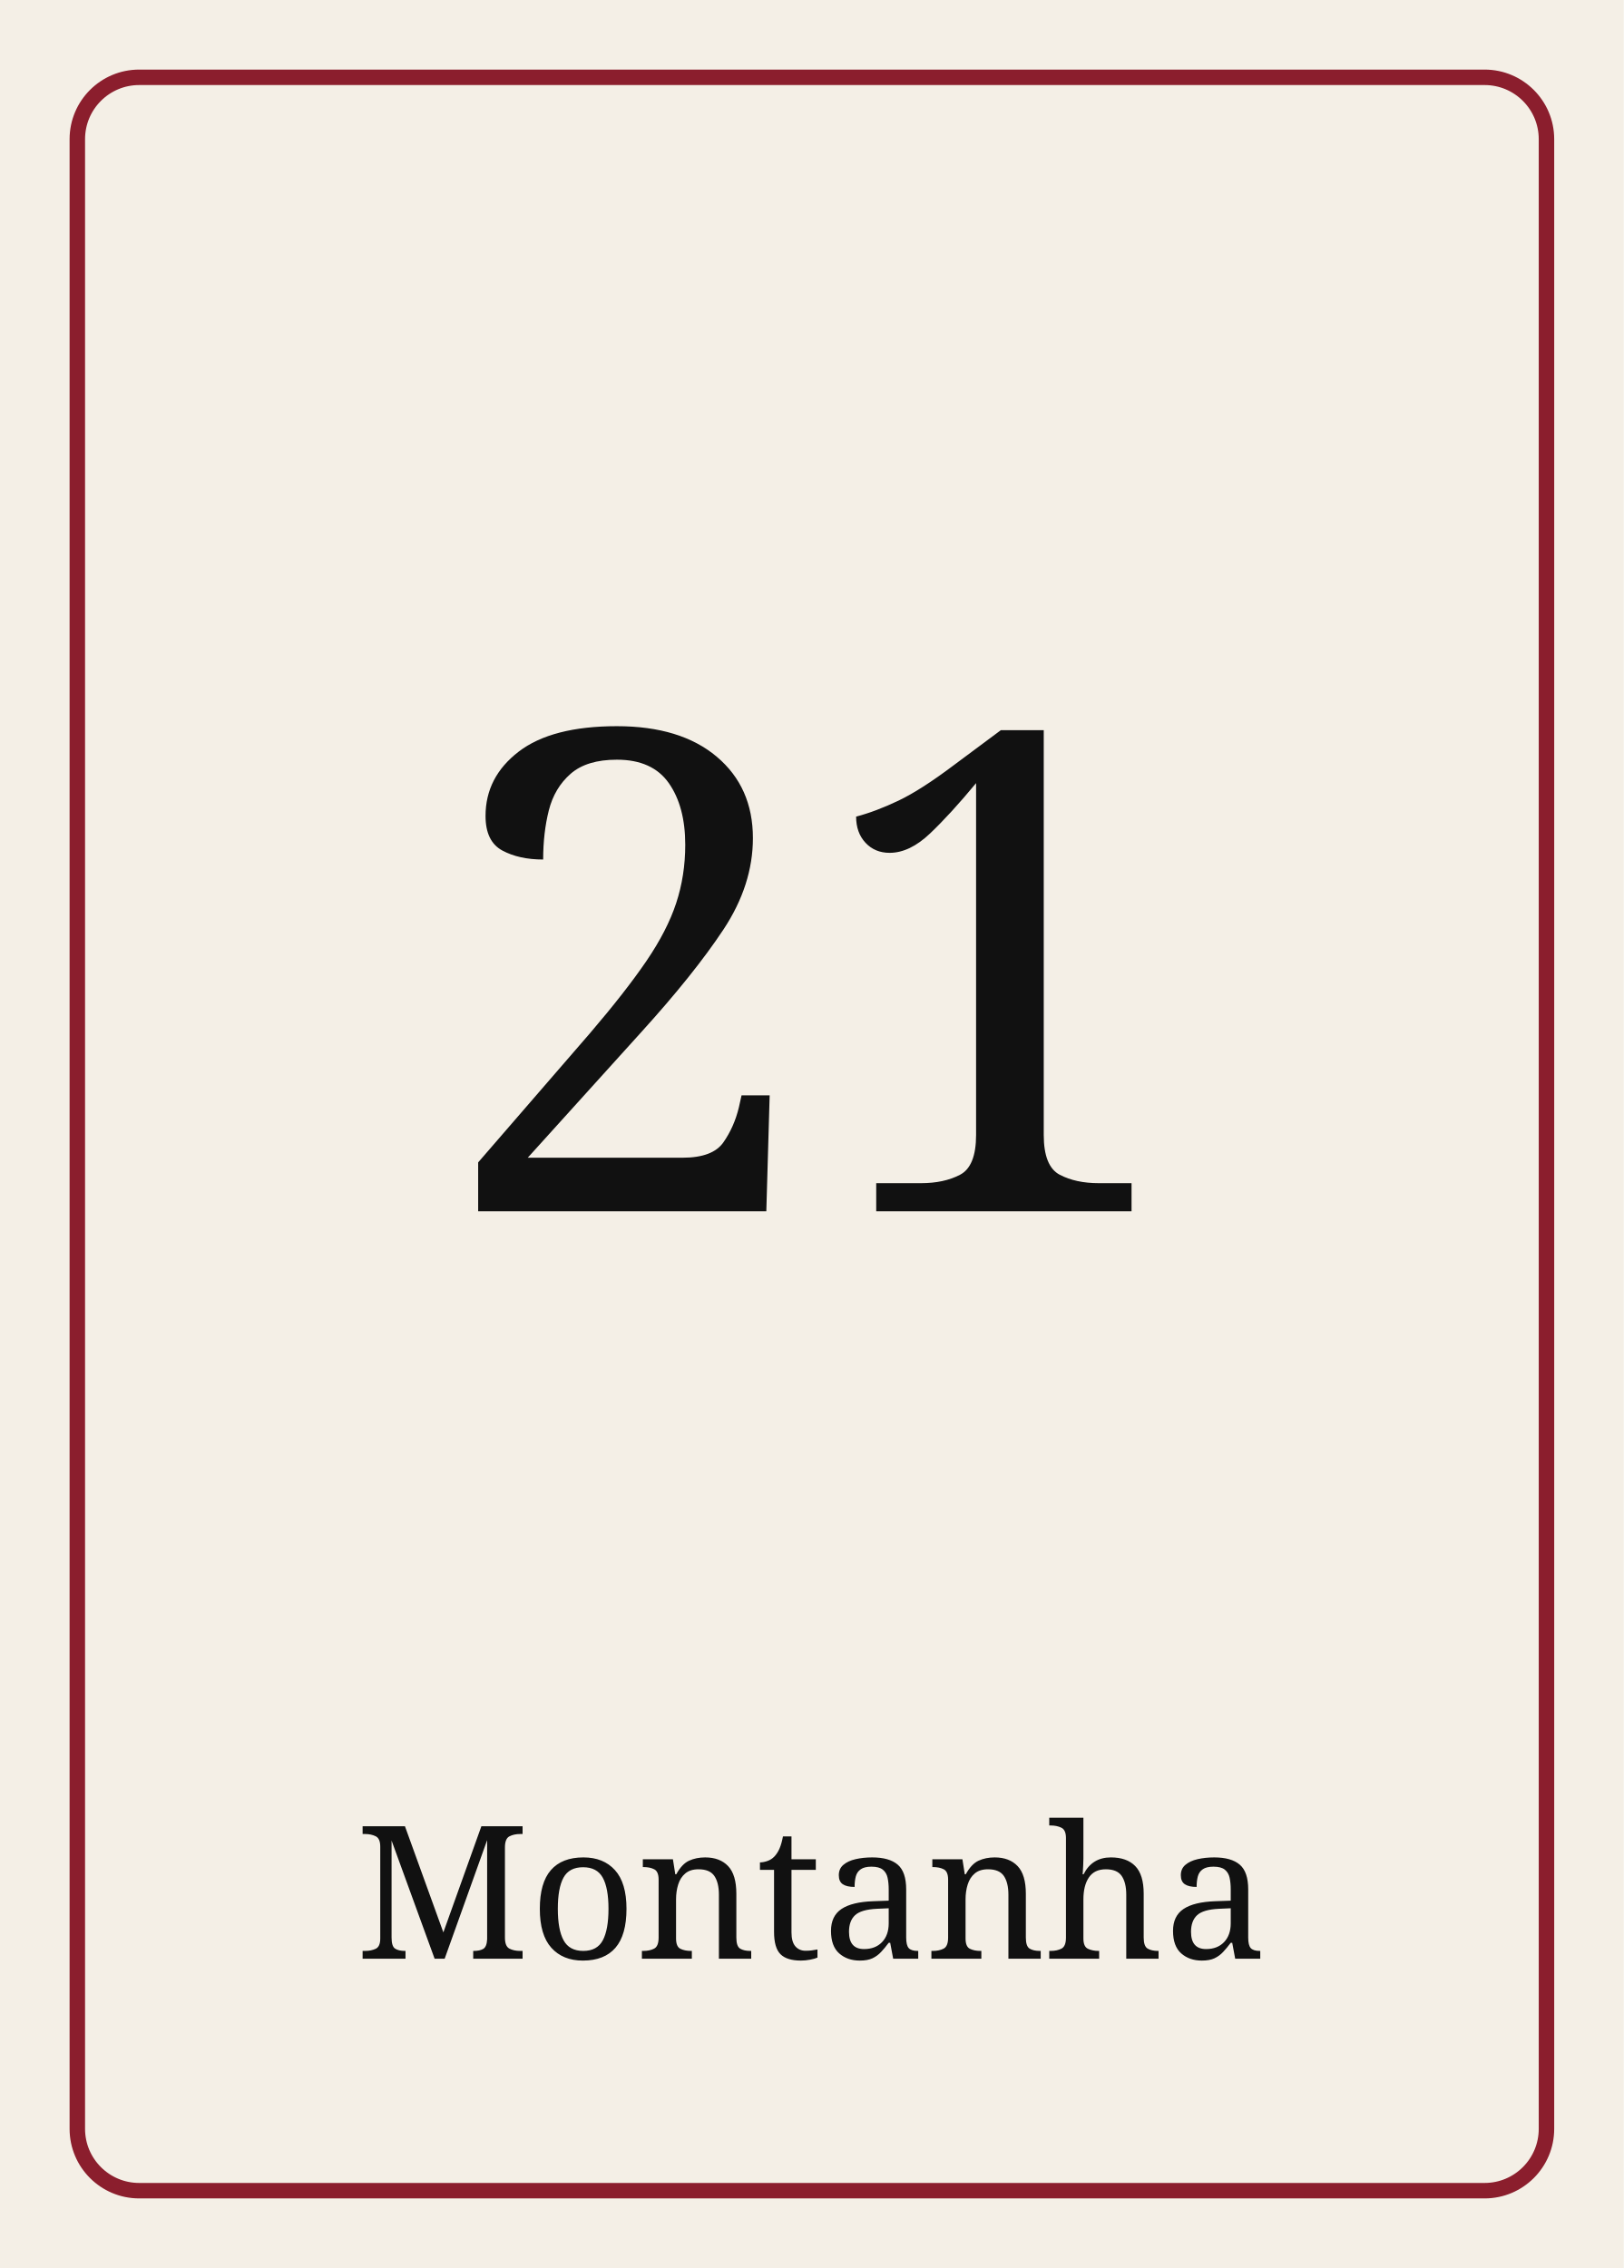
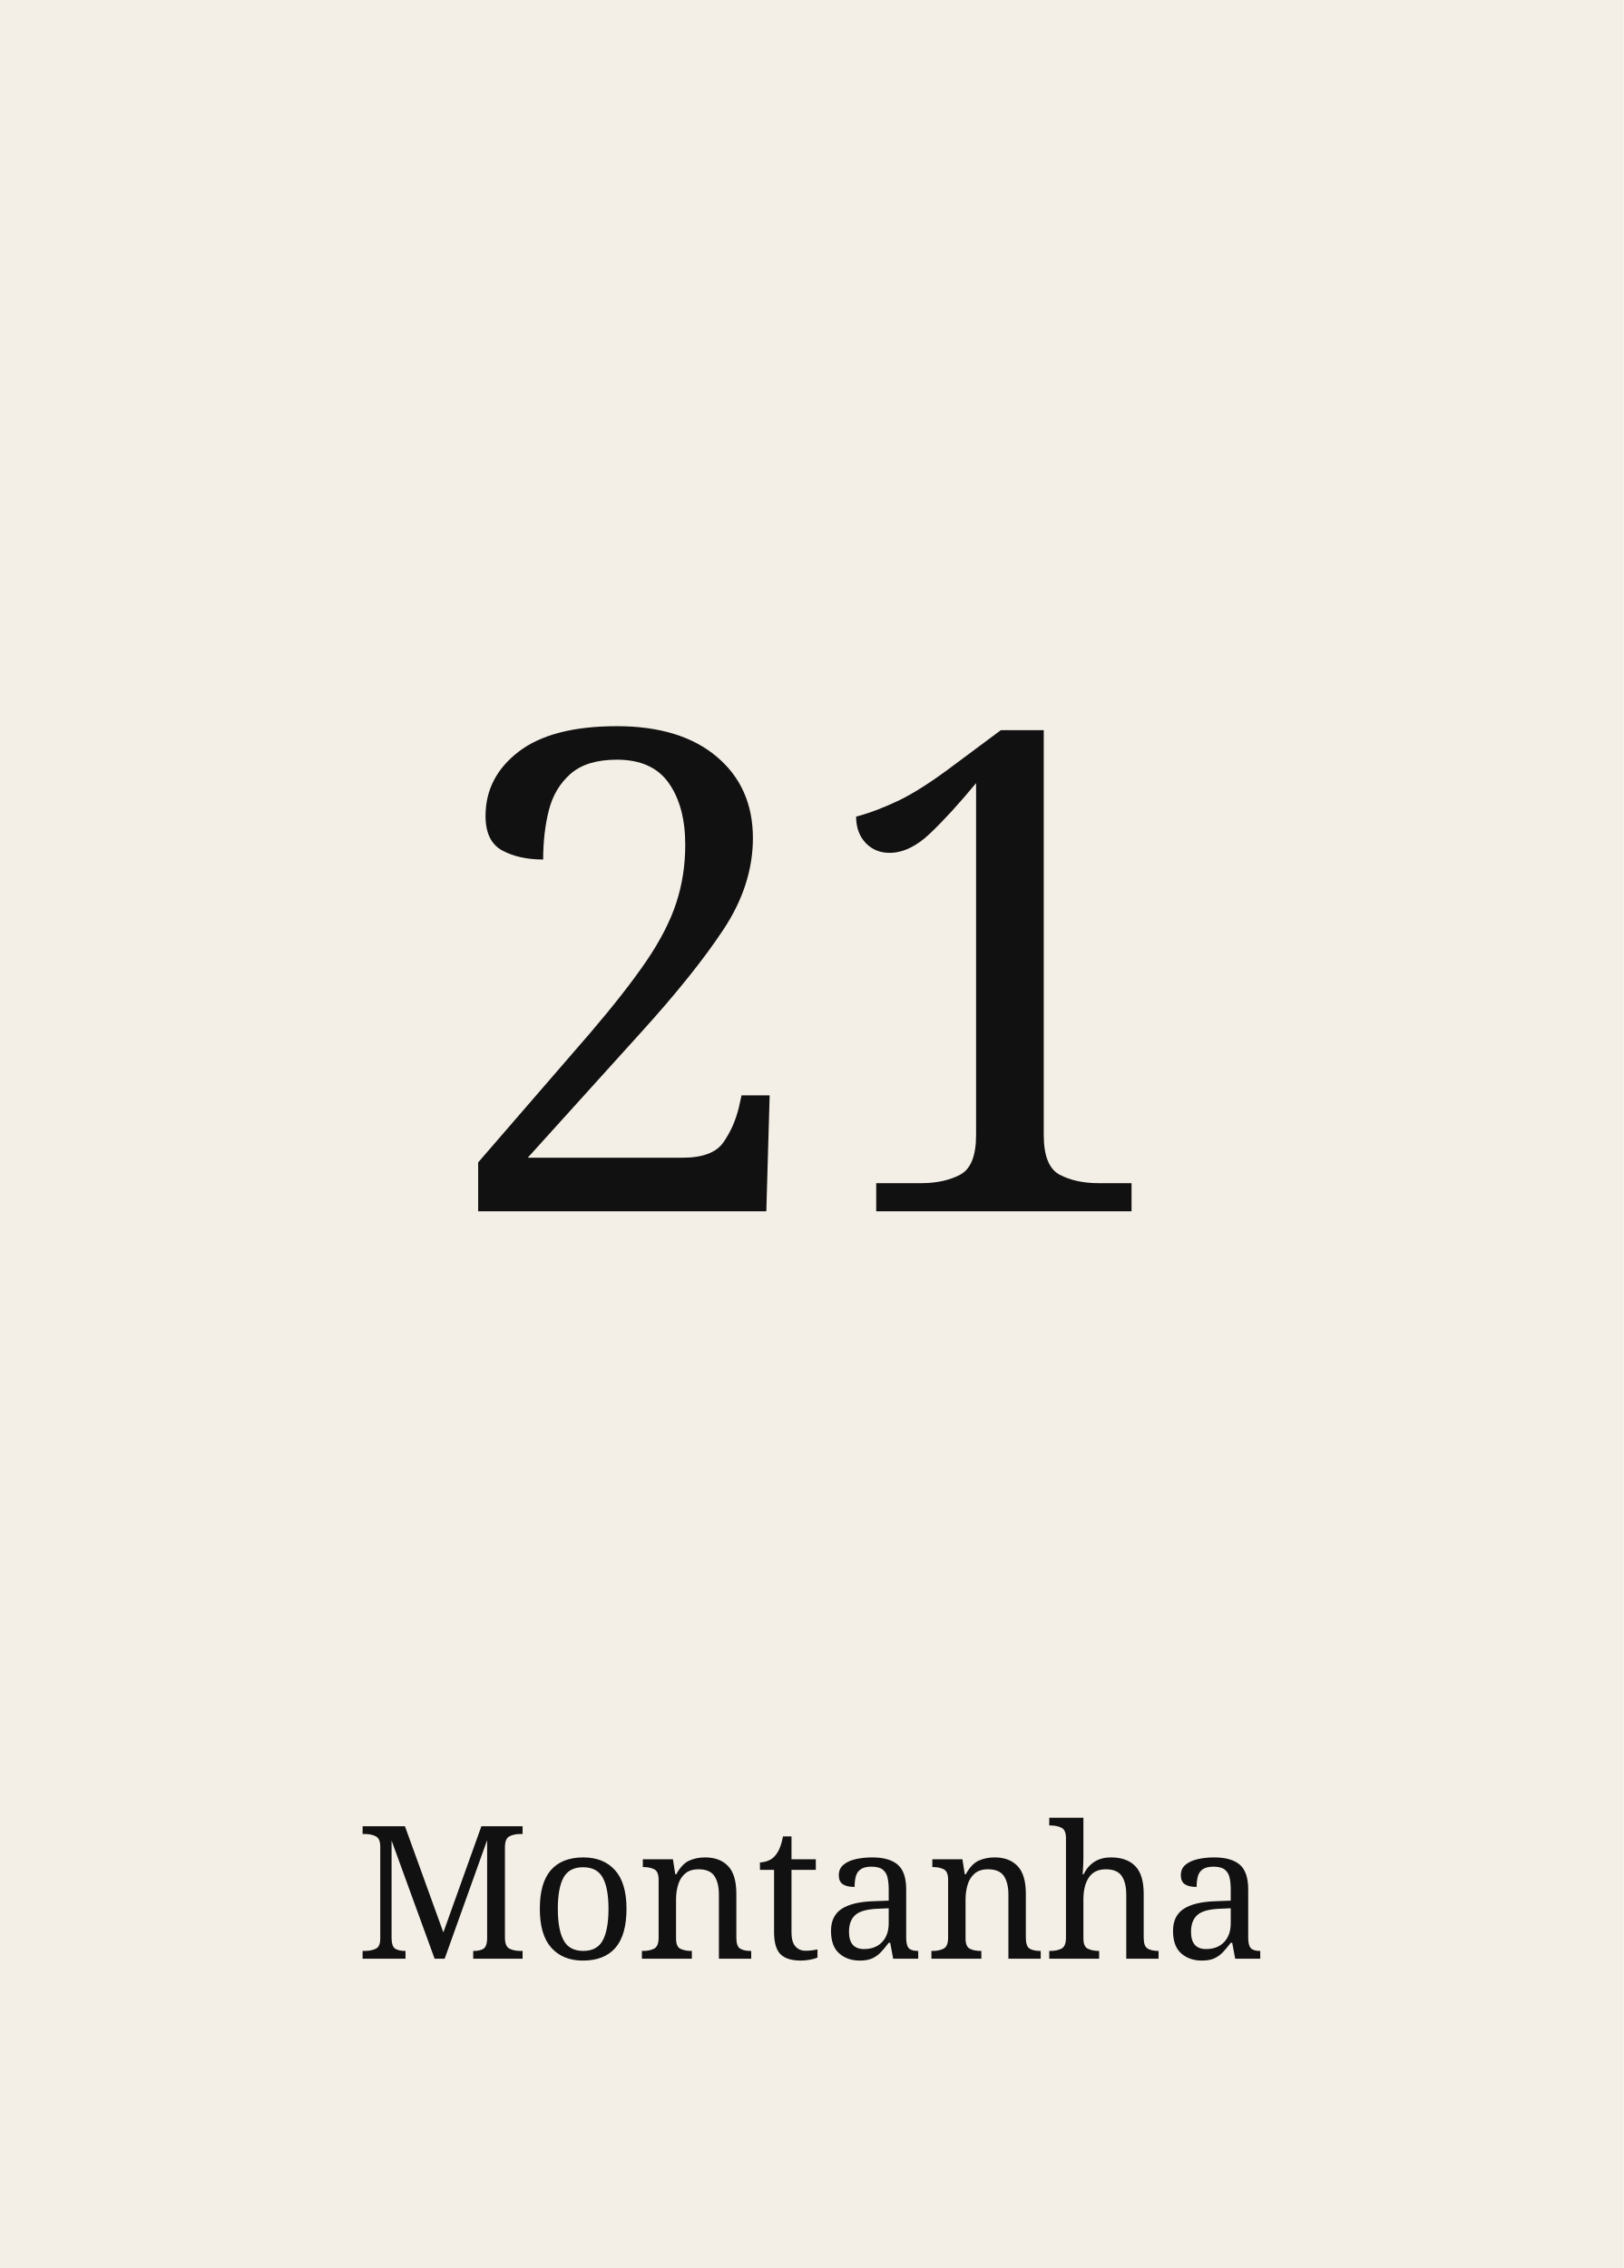
<svg xmlns="http://www.w3.org/2000/svg" width="630" height="880" viewBox="0 0 630 880">
  <rect width="630" height="880" fill="#f4efe6" />
-   <rect x="30" y="30" width="570" height="820" rx="24" fill="none" stroke="#8b1e2d" stroke-width="6" />
  <g font-family="Georgia, serif" fill="#111" text-anchor="middle">
    <text x="315" y="470" font-size="260">21</text>
    <text x="315" y="760" font-size="72">Montanha</text>
  </g>
</svg>
